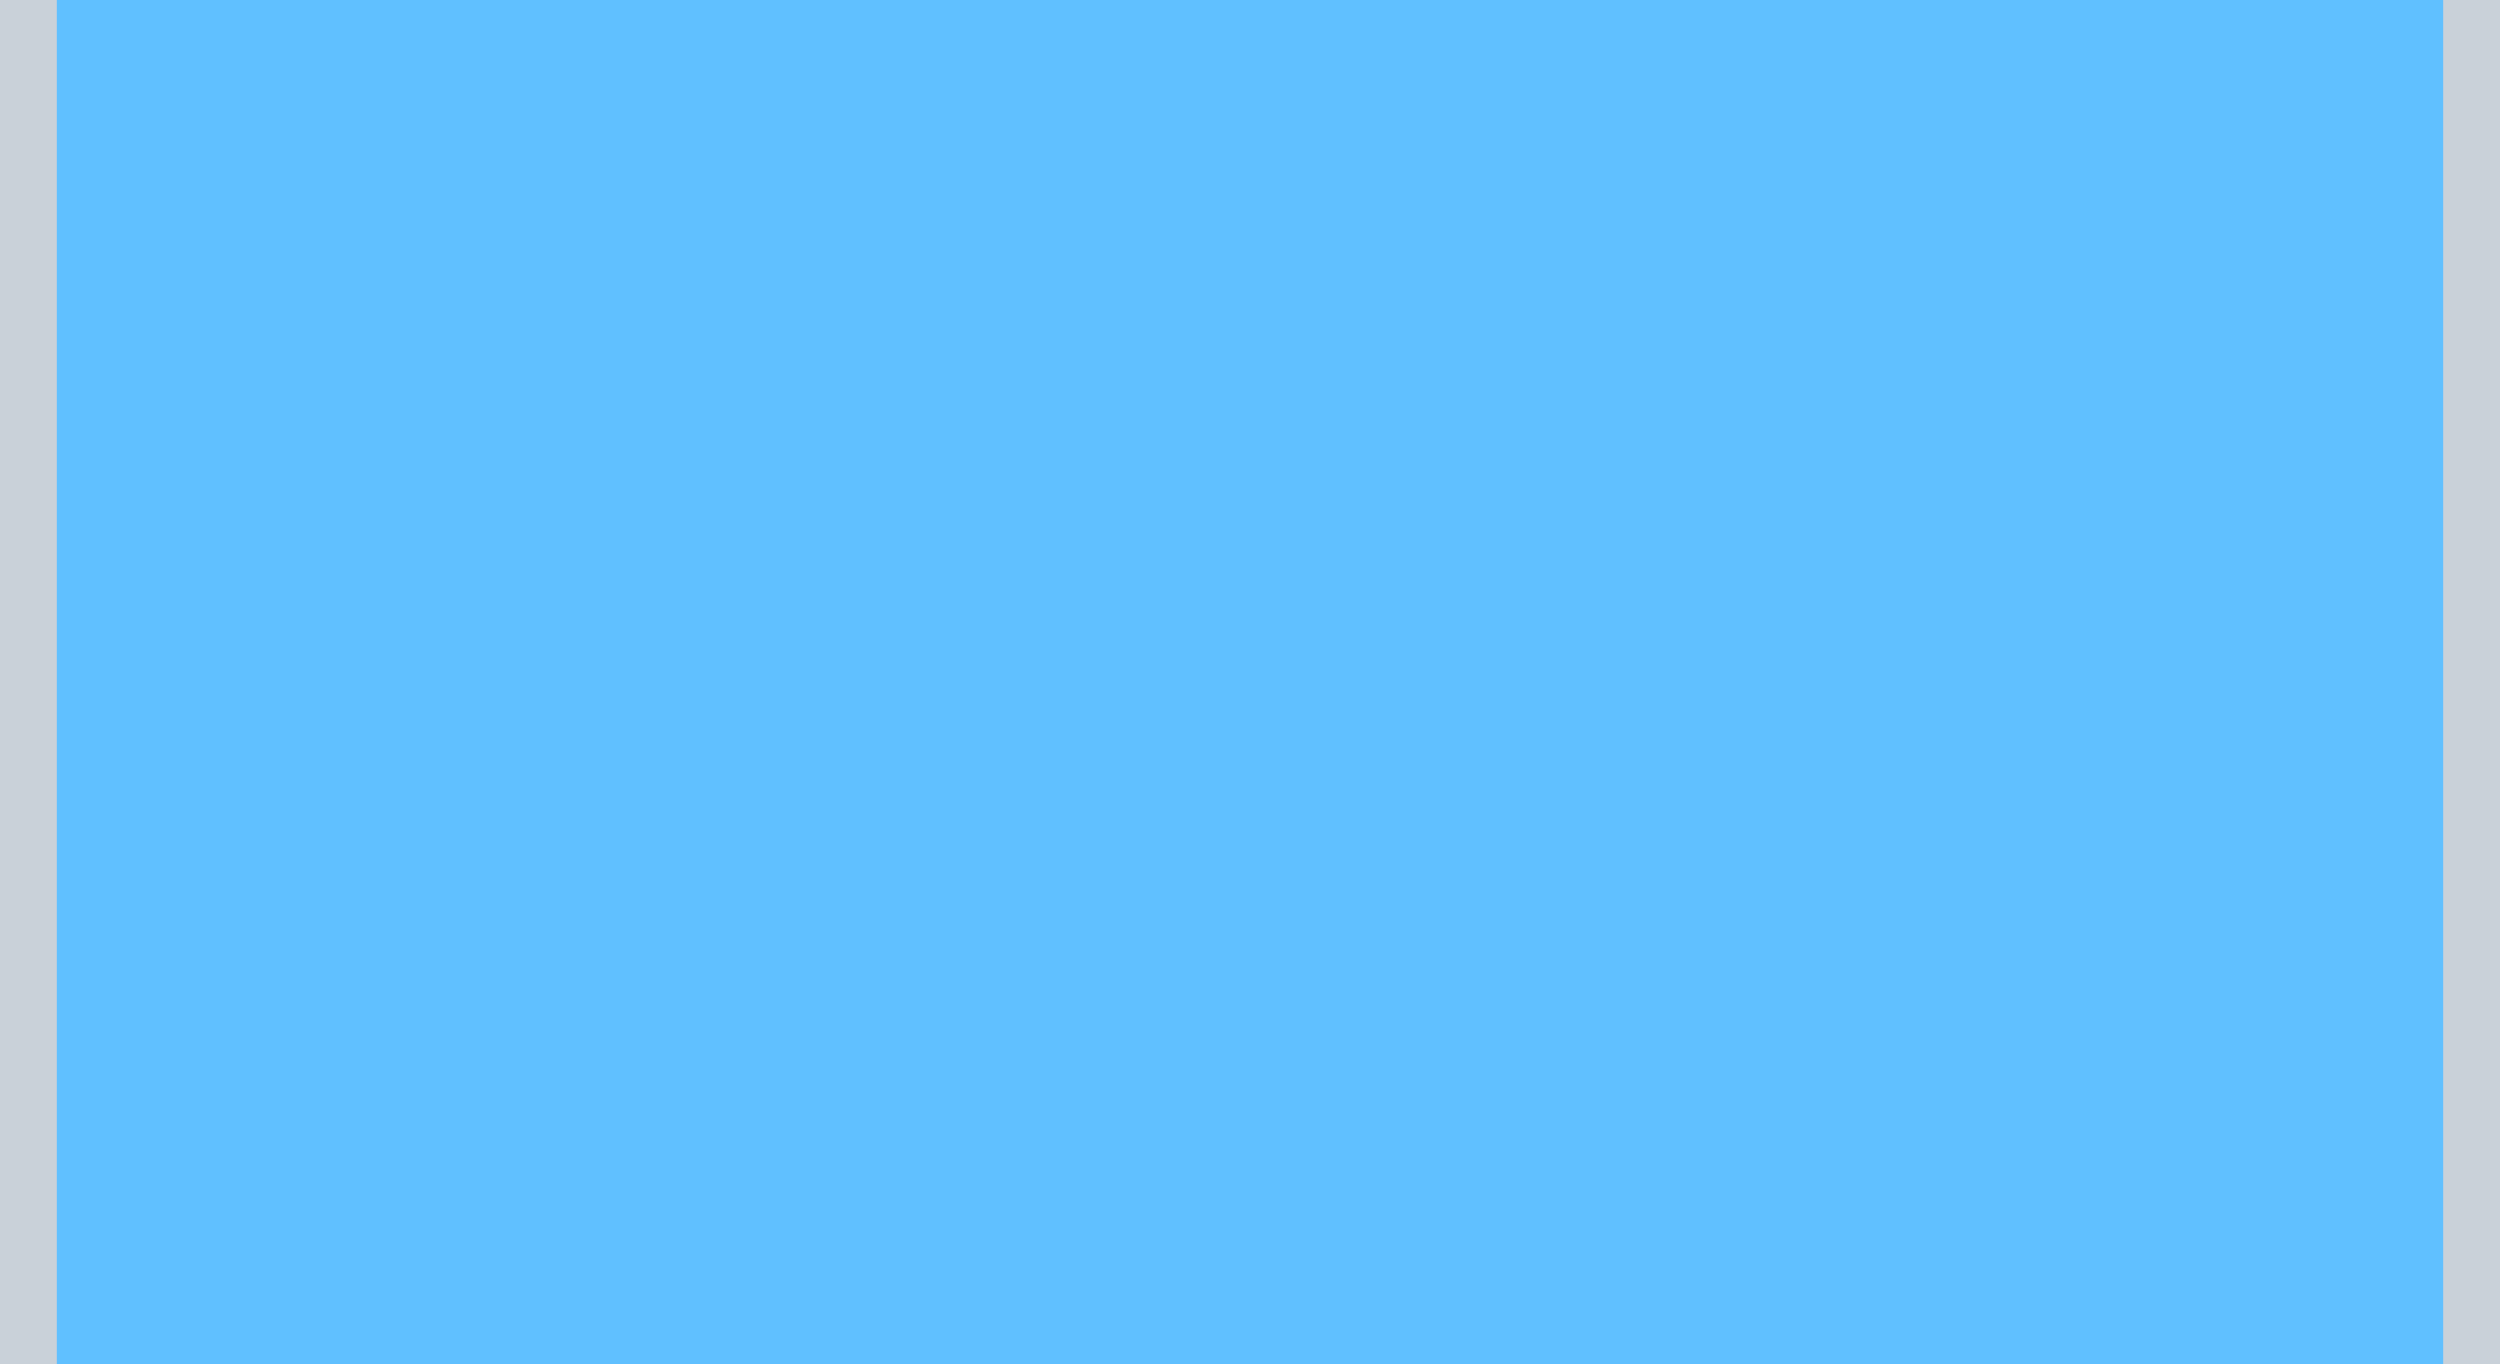
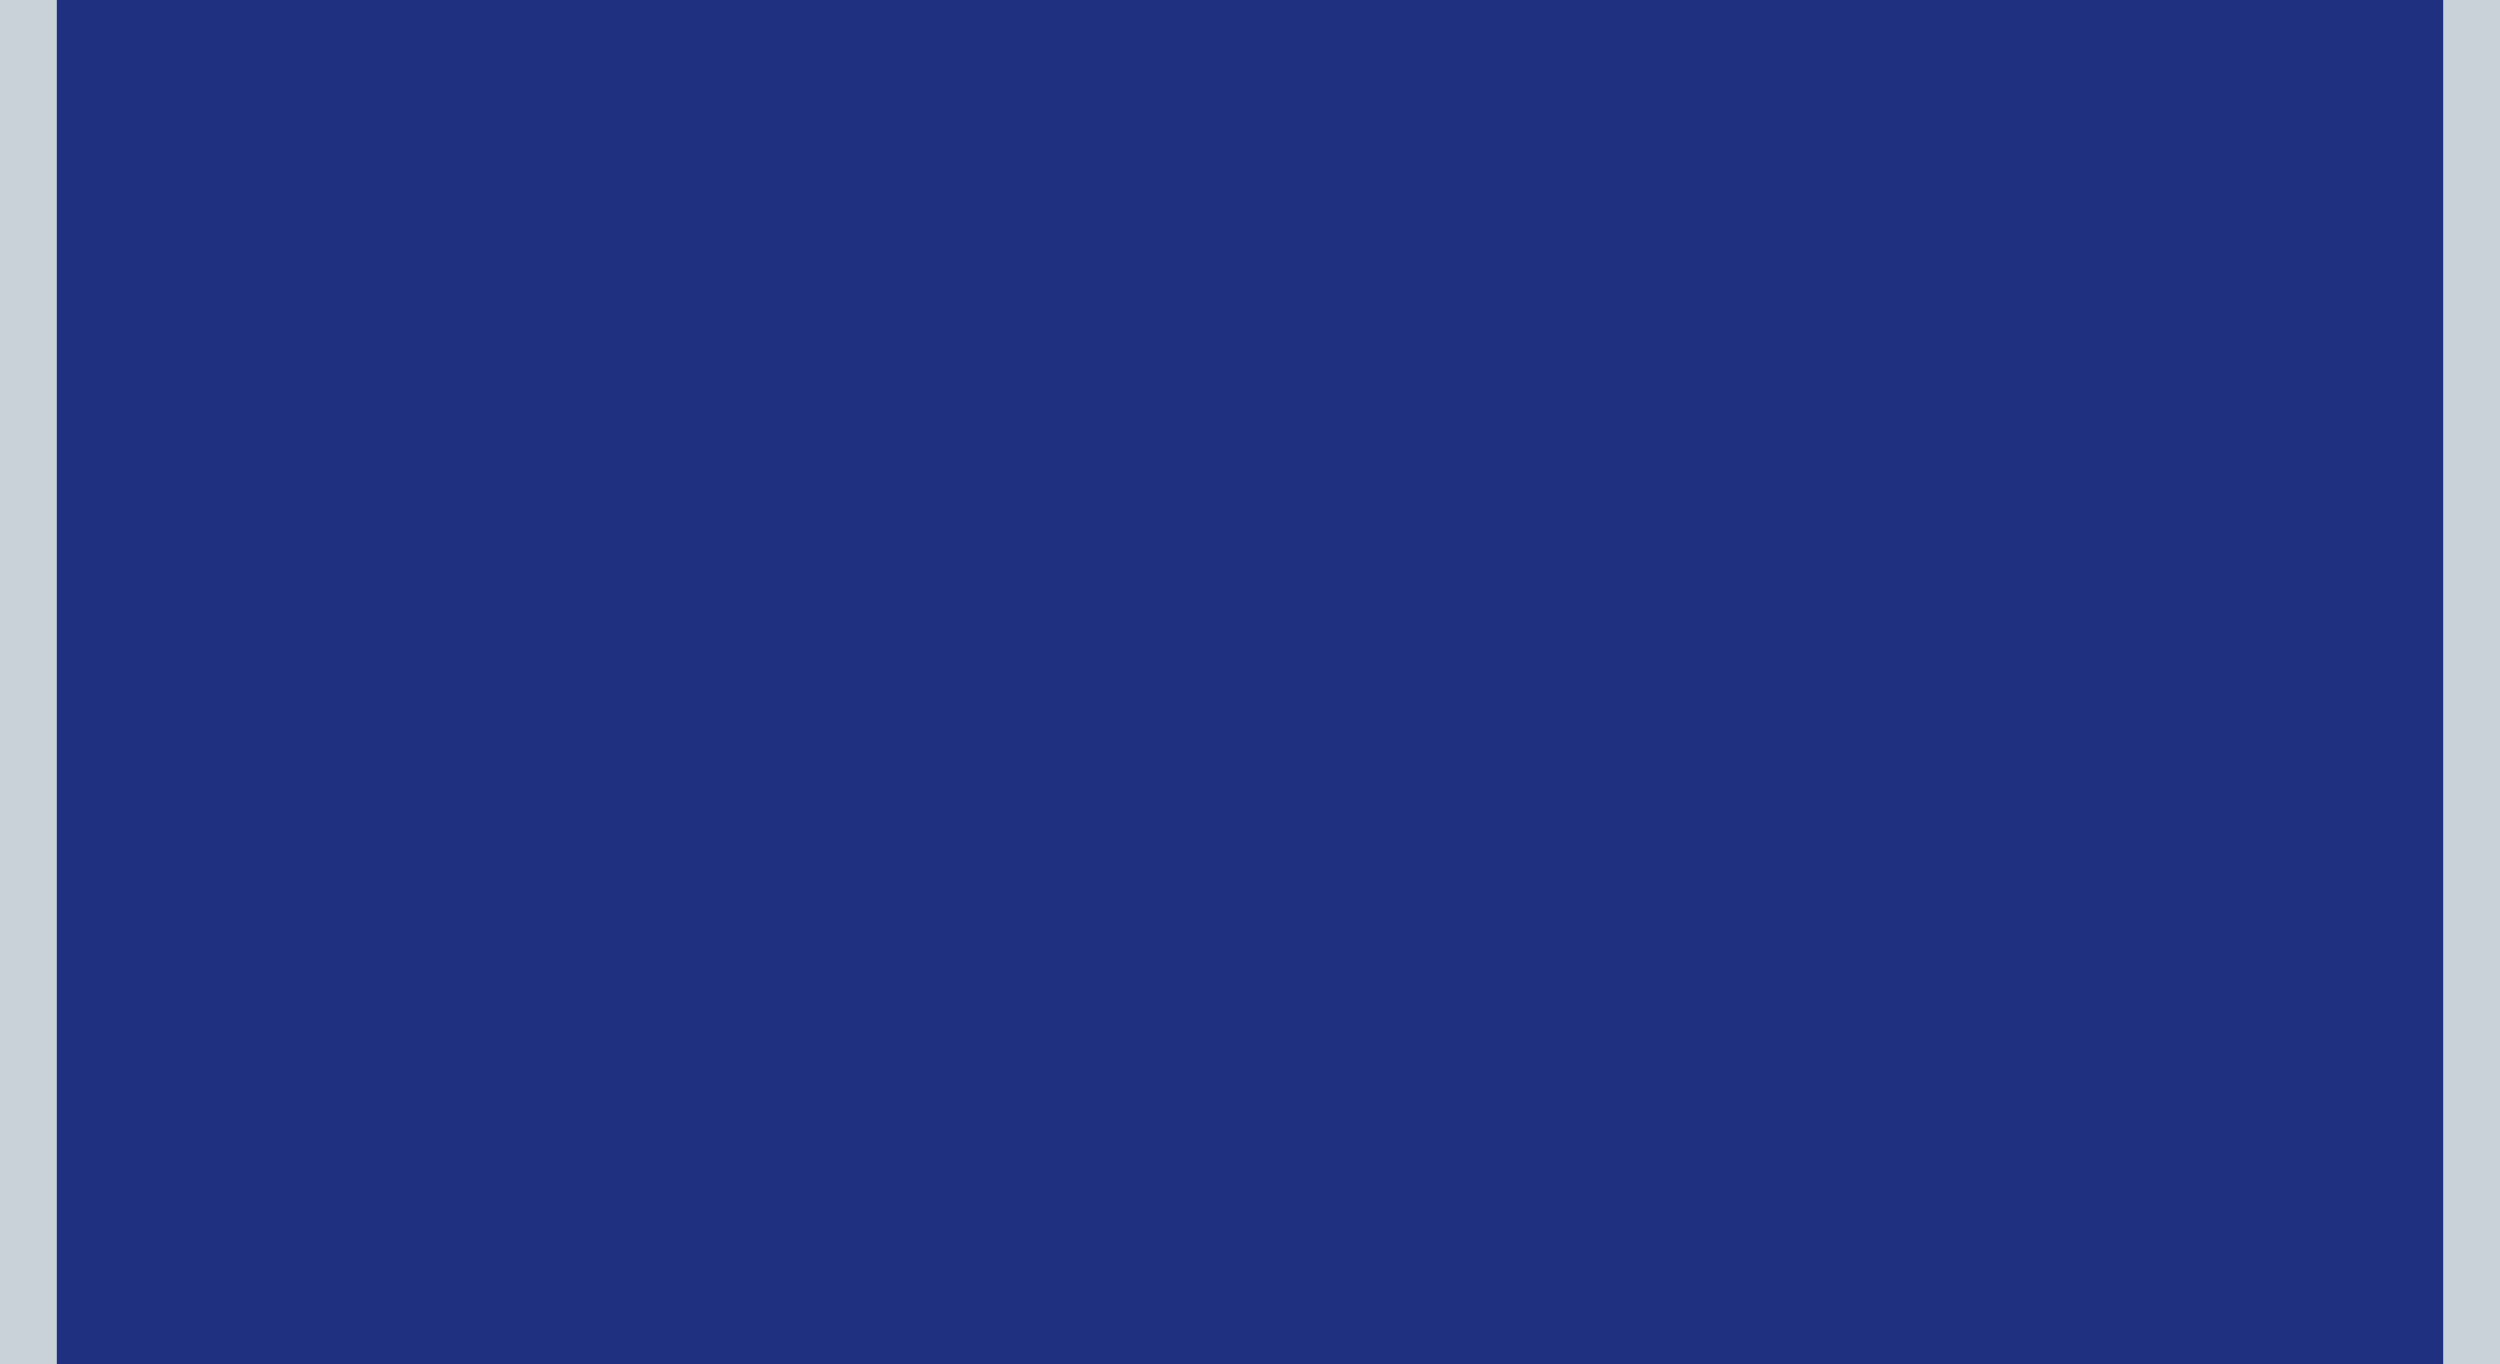
<svg xmlns="http://www.w3.org/2000/svg" version="1.1" viewBox="134 72 44 24" width="44px" height="24px">
  <rect fill="rgb(13,17,23)" fill-opacity="1" width="44" height="24" x="134" y="72" />
-   <rect fill="rgb(96,192,255)" fill-opacity="1.0" stroke="rgb(201,209,217)" stroke-opacity="1.0" stroke-width="2" width="44" height="190" x="134" y="1" rx="10" />
+   <rect fill="rgb(32,48,128)" fill-opacity="1.0" stroke="rgb(201,209,217)" stroke-opacity="1.0" stroke-width="2" width="44" height="190" x="134" y="1" rx="10" />
</svg>
